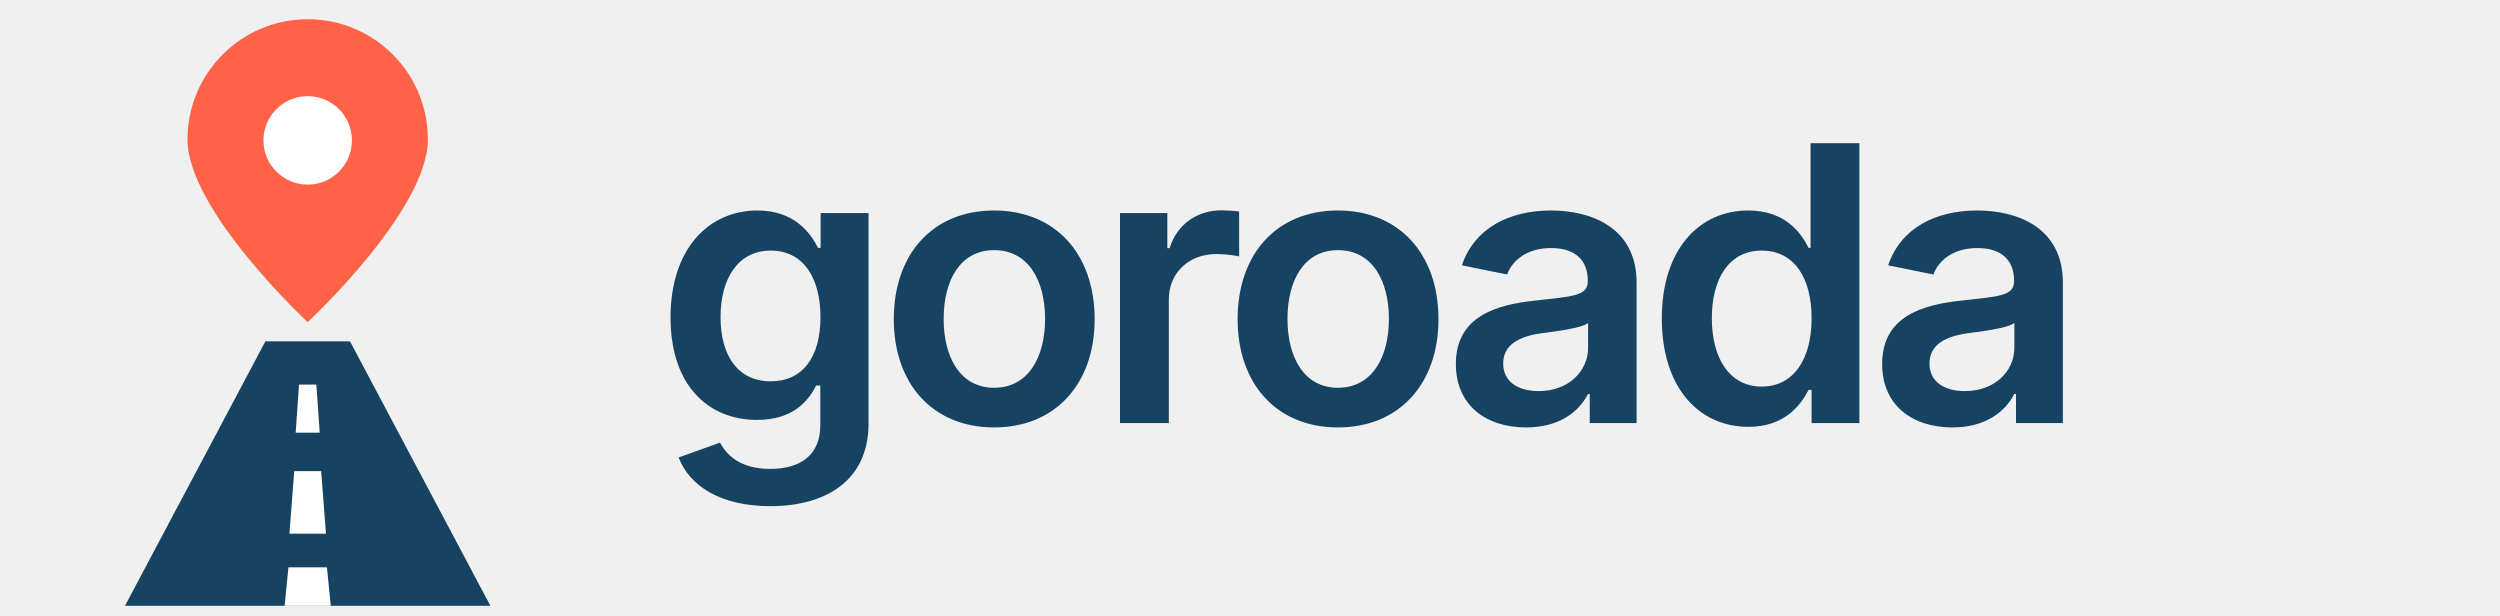
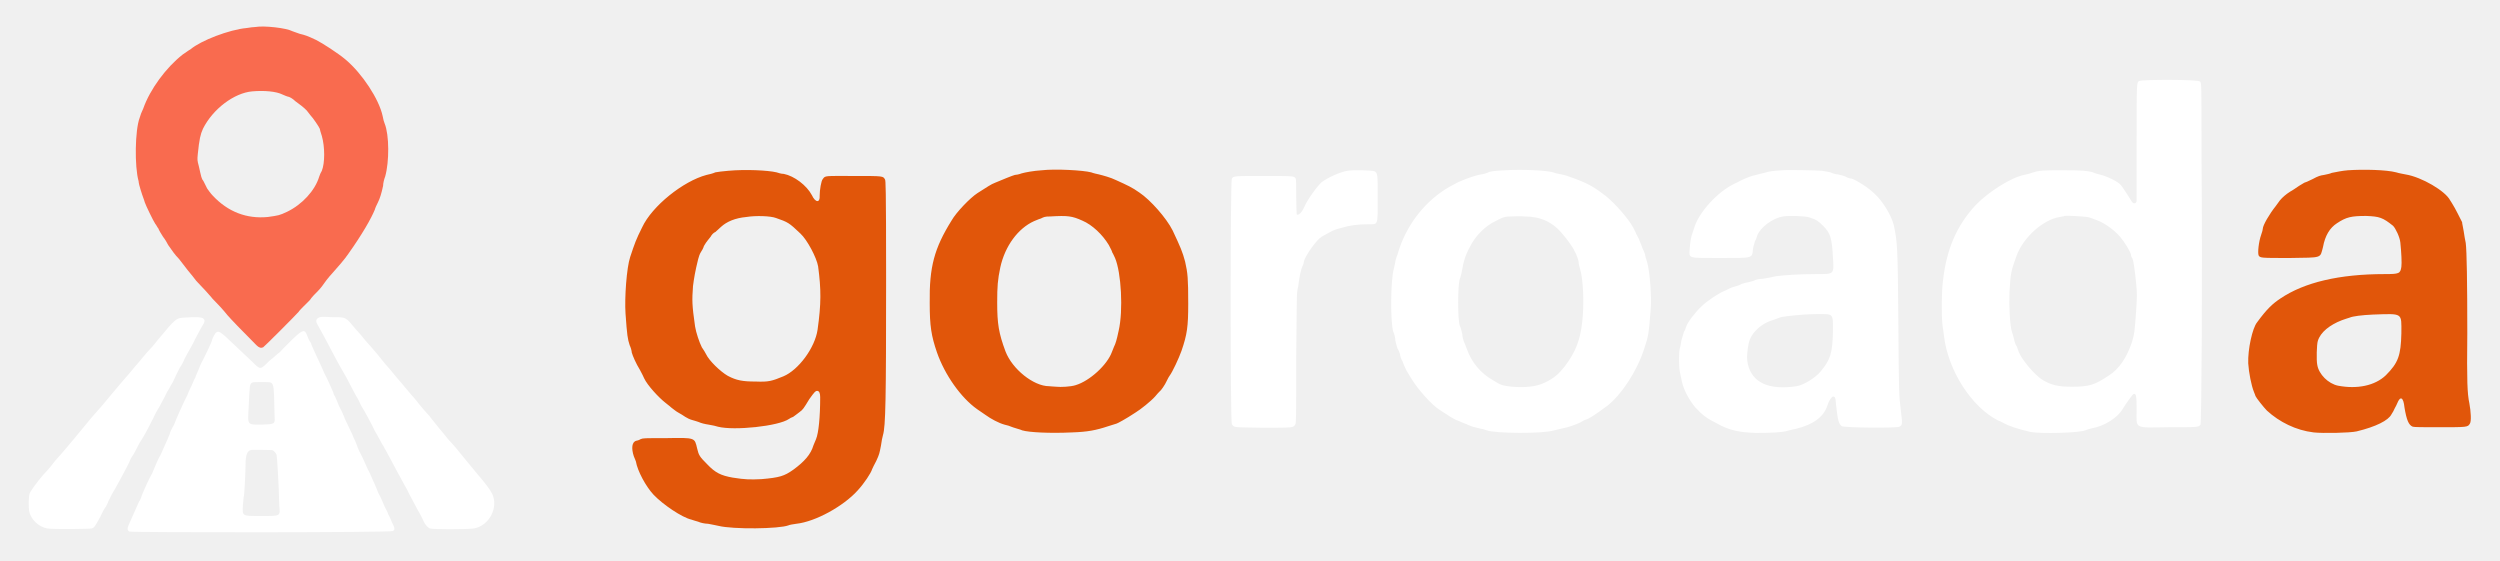
- <svg xmlns="http://www.w3.org/2000/svg" viewBox="0 0 260 64">
-   <g>
-     <path d="M13 63 27.6 35.5h8.8L51 63Z" fill="#174363" />
-     <path d="M31.1 40h1.8l.35 5h-2.5zM30.6 49h2.8l.5 6.5h-3.8zM30 59h4l.4 4h-4.8z" fill="#fff" />
-     <path d="M32 33.5s-12.5-11.6-12.5-19a12.5 12.5 0 0 1 25 0c0 7.4-12.5 19-12.5 19Z" fill="#FF6347" />
-     <circle cx="32" cy="14.6" r="4.6" fill="#fff" />
-   </g>
-   <text x="68" y="44" font-family="Geist, Inter, Arial, sans-serif" font-size="40" font-weight="600" letter-spacing="-1.8" fill="#174363">goroada</text>
+ <svg xmlns="http://www.w3.org/2000/svg" viewBox="0 0 4816 1080" width="602" height="135" role="img" aria-label="goroada">
+   <path fill="#FFFFFF" fill-rule="evenodd" d="M 4121 156 C 4116 159, 4116 156, 4116 275 C 4116 336, 4116 386, 4116 387 C 4116 388, 4115 390, 4114 391 C 4110 393, 4108 391, 4104 384 C 4101 379, 4090 362, 4086 357 C 4081 350, 4058 339, 4044 336 C 4041 335, 4035 334, 4032 332 C 4022 329, 4011 328, 3974 328 C 3935 328, 3929 328, 3914 333 C 3909 335, 3903 336, 3899 337 C 3874 342, 3830 370, 3806 395 C 3769 435, 3750 480, 3743 540 C 3740 563, 3740 609, 3742 626 C 3743 632, 3744 642, 3745 648 C 3753 714, 3798 784, 3849 810 C 3852 811, 3856 813, 3858 814 C 3870 821, 3886 826, 3911 832 C 3931 836, 4005 834, 4017 829 C 4020 828, 4025 826, 4030 825 C 4054 821, 4080 804, 4089 788 C 4095 778, 4108 760, 4110 759 C 4115 758, 4116 761, 4116 789 C 4116 827, 4109 824, 4178 823 C 4236 823, 4235 823, 4239 818 C 4241 815, 4243 546, 4241 298 C 4241 159, 4241 159, 4238 157 C 4235 153, 4127 153, 4121 156 M 2900 328 C 2878 329, 2870 330, 2865 333 C 2862 334, 2856 336, 2853 336 C 2845 337, 2825 344, 2816 348 C 2813 349, 2809 351, 2807 352 C 2805 353, 2798 357, 2792 360 C 2747 386, 2713 429, 2696 478 C 2695 481, 2693 487, 2692 491 C 2690 495, 2689 500, 2688 503 C 2688 506, 2686 513, 2685 518 C 2679 539, 2678 619, 2684 639 C 2686 643, 2688 651, 2688 656 C 2689 661, 2691 668, 2692 671 C 2694 674, 2696 679, 2697 682 C 2697 686, 2699 690, 2700 693 C 2702 695, 2703 700, 2704 702 C 2705 704, 2707 709, 2709 713 C 2711 716, 2715 723, 2718 728 C 2731 750, 2759 781, 2774 790 C 2775 791, 2782 795, 2788 799 C 2795 804, 2803 808, 2805 809 C 2808 810, 2813 812, 2817 814 C 2820 815, 2824 817, 2825 817 C 2826 818, 2832 820, 2837 822 C 2841 823, 2849 825, 2853 826 C 2856 826, 2861 828, 2864 829 C 2879 835, 2973 836, 2994 829 C 2998 828, 3006 826, 3011 825 C 3022 823, 3035 818, 3044 814 C 3047 812, 3051 810, 3053 809 C 3061 807, 3070 801, 3096 782 C 3123 761, 3153 716, 3167 673 C 3176 646, 3176 644, 3180 595 C 3182 572, 3178 521, 3173 505 C 3171 499, 3169 492, 3169 490 C 3168 487, 3166 482, 3164 478 C 3163 474, 3159 466, 3157 460 C 3154 454, 3151 449, 3151 448 C 3150 446, 3148 442, 3146 438 C 3136 420, 3112 393, 3094 378 C 3072 361, 3060 354, 3036 345 C 3031 343, 3025 341, 3022 340 C 3018 338, 3012 337, 3008 336 C 3003 335, 2997 334, 2995 333 C 2984 328, 2930 326, 2900 328 M 3433 328 C 3417 329, 3407 330, 3399 333 C 3394 334, 3386 336, 3383 337 C 3376 338, 3363 343, 3353 348 C 3350 350, 3345 352, 3341 354 C 3308 370, 3273 409, 3264 438 C 3263 442, 3261 447, 3260 450 C 3258 455, 3256 465, 3255 480 C 3254 498, 3250 497, 3313 497 C 3379 497, 3375 498, 3377 479 C 3378 473, 3380 468, 3381 464 C 3383 462, 3384 457, 3385 454 C 3391 438, 3415 420, 3435 417 C 3446 415, 3478 416, 3486 419 C 3499 423, 3503 426, 3512 435 C 3526 449, 3529 458, 3531 496 C 3533 529, 3534 528, 3499 528 C 3465 528, 3438 530, 3422 532 C 3414 534, 3402 536, 3396 537 C 3389 537, 3381 539, 3378 541 C 3375 542, 3370 543, 3367 544 C 3364 544, 3359 546, 3355 547 C 3352 549, 3346 551, 3342 552 C 3338 553, 3333 555, 3331 556 C 3329 557, 3325 559, 3323 560 C 3312 564, 3288 580, 3278 590 C 3266 601, 3250 622, 3248 630 C 3247 633, 3246 637, 3244 639 C 3243 642, 3241 649, 3239 656 C 3238 662, 3237 669, 3236 671 C 3234 678, 3234 705, 3236 716 C 3237 721, 3239 730, 3240 735 C 3243 750, 3254 771, 3266 785 C 3280 800, 3288 806, 3308 816 C 3331 829, 3351 833, 3383 834 C 3411 834, 3434 833, 3443 830 C 3447 829, 3454 827, 3460 826 C 3493 818, 3513 803, 3520 782 C 3523 772, 3528 765, 3531 764 C 3535 764, 3536 765, 3537 780 C 3540 808, 3542 817, 3548 821 C 3552 824, 3653 825, 3659 822 C 3665 819, 3665 816, 3662 793 C 3658 760, 3658 756, 3657 625 C 3656 475, 3655 465, 3648 433 C 3643 414, 3627 388, 3612 374 C 3600 362, 3578 348, 3567 344 C 3563 344, 3558 342, 3555 340 C 3552 339, 3546 337, 3541 336 C 3537 336, 3530 334, 3526 332 C 3522 331, 3516 330, 3510 329 C 3499 328, 3441 327, 3433 328 M 2596 329 C 2582 331, 2558 342, 2546 351 C 2538 358, 2518 385, 2512 400 C 2508 409, 2501 416, 2498 413 C 2498 412, 2497 397, 2497 379 C 2497 357, 2497 346, 2496 344 C 2493 339, 2493 339, 2434 339 C 2376 339, 2377 339, 2373 344 C 2370 348, 2370 813, 2373 817 C 2378 824, 2374 823, 2433 824 C 2492 824, 2491 824, 2495 818 C 2497 816, 2497 810, 2497 690 C 2498 597, 2498 565, 2499 562 C 2499 560, 2500 555, 2501 551 C 2503 534, 2506 519, 2509 513 C 2511 509, 2512 505, 2512 503 C 2515 492, 2536 462, 2546 456 C 2568 444, 2568 443, 2584 439 C 2601 434, 2615 432, 2637 432 C 2655 432, 2654 435, 2654 382 C 2654 335, 2654 334, 2648 330 C 2644 328, 2605 327, 2596 329 M 2910 417 C 2902 417, 2898 418, 2893 420 C 2889 422, 2884 424, 2881 426 C 2863 434, 2842 454, 2832 475 C 2823 491, 2819 505, 2817 518 C 2816 524, 2814 533, 2812 538 C 2808 551, 2808 615, 2812 627 C 2814 631, 2816 639, 2817 644 C 2817 649, 2819 655, 2820 658 C 2821 660, 2824 667, 2826 673 C 2835 698, 2852 719, 2877 733 C 2891 742, 2895 743, 2913 745 C 2938 747, 2960 745, 2976 737 C 2995 728, 3003 720, 3015 705 C 3035 678, 3044 656, 3048 620 C 3052 586, 3050 538, 3044 519 C 3043 515, 3041 509, 3041 504 C 3040 499, 3038 494, 3036 489 C 3034 485, 3032 482, 3032 481 C 3032 480, 3017 458, 3011 452 C 2992 428, 2968 417, 2937 417 C 2928 416, 2916 417, 2910 417 M 3977 416 C 3976 417, 3972 417, 3968 418 C 3936 423, 3898 457, 3885 492 C 3874 522, 3873 526, 3871 565 C 3870 590, 3872 629, 3876 640 C 3877 643, 3879 649, 3880 654 C 3881 659, 3883 665, 3885 667 C 3886 670, 3888 675, 3889 678 C 3894 692, 3920 723, 3935 732 C 3952 742, 3965 745, 3991 745 C 4024 745, 4035 742, 4063 723 C 4082 711, 4097 689, 4107 659 C 4112 642, 4112 640, 4115 600 C 4117 567, 4117 567, 4115 545 C 4112 515, 4110 504, 4108 498 C 4106 496, 4105 492, 4105 490 C 4103 483, 4092 465, 4084 456 C 4072 442, 4053 429, 4039 424 C 4034 422, 4028 420, 4025 419 C 4020 417, 3983 415, 3977 416 M 3475 606 C 3450 608, 3432 610, 3428 612 C 3425 613, 3420 615, 3417 616 C 3400 621, 3387 630, 3377 643 C 3371 652, 3369 657, 3367 671 C 3365 688, 3365 690, 3367 701 C 3375 737, 3407 752, 3461 744 C 3474 742, 3497 728, 3507 716 C 3526 693, 3530 681, 3531 639 C 3531 603, 3533 605, 3500 605 C 3489 605, 3477 606, 3475 606 M 614 612 C 609 614, 608 619, 611 624 C 613 627, 635 668, 648 693 C 651 699, 656 707, 658 711 C 664 721, 668 728, 685 761 C 689 767, 694 777, 696 782 C 701 789, 718 821, 722 830 C 726 836, 737 858, 739 860 C 740 862, 742 866, 744 869 C 747 875, 758 895, 767 912 C 769 916, 775 926, 779 934 C 783 941, 787 948, 787 949 C 787 949, 791 957, 796 966 C 800 974, 806 985, 809 990 C 812 995, 815 1002, 816 1004 C 819 1011, 824 1016, 828 1018 C 832 1020, 901 1020, 913 1018 C 942 1013, 961 978, 948 951 C 944 943, 935 931, 917 910 C 912 904, 903 893, 898 887 C 882 867, 872 855, 864 847 C 860 842, 852 832, 846 825 C 840 817, 831 807, 827 801 C 822 796, 809 781, 799 768 C 788 756, 773 737, 764 727 C 755 716, 745 704, 742 701 C 735 692, 722 676, 704 656 C 697 647, 689 638, 686 635 C 665 610, 668 611, 639 611 C 621 610, 617 610, 614 612 M 353 612 C 339 613, 338 614, 303 656 C 297 664, 289 673, 285 677 C 281 681, 274 690, 268 697 C 262 704, 255 712, 252 716 C 238 732, 221 752, 217 757 C 214 761, 205 771, 197 781 C 176 805, 173 808, 166 817 C 153 833, 128 863, 121 871 C 117 876, 108 885, 102 893 C 97 900, 88 910, 83 915 C 71 929, 58 947, 57 951 C 55 957, 55 976, 56 984 C 59 1000, 74 1015, 91 1018 C 101 1020, 173 1019, 177 1018 C 182 1016, 183 1014, 193 996 C 197 987, 202 978, 204 976 C 205 974, 208 969, 209 965 C 211 961, 214 956, 215 953 C 221 944, 250 890, 250 888 C 250 887, 253 881, 258 874 C 262 866, 267 857, 269 853 C 272 849, 275 843, 277 840 C 282 832, 294 808, 296 804 C 298 799, 304 788, 308 782 C 309 780, 313 772, 317 765 C 320 758, 324 751, 325 750 C 326 749, 329 742, 333 736 C 336 729, 342 717, 346 709 C 351 702, 354 695, 354 695 C 354 694, 357 688, 361 681 C 365 674, 372 662, 376 653 C 381 644, 386 634, 389 629 C 395 620, 395 617, 392 614 C 390 611, 378 610, 353 612 M 564 653 C 556 661, 547 670, 545 672 C 542 675, 539 679, 537 680 C 534 682, 527 689, 519 695 C 501 713, 502 713, 485 696 C 472 684, 445 658, 433 647 C 422 638, 420 637, 415 642 C 412 646, 408 655, 408 657 C 408 658, 404 666, 400 675 C 395 685, 390 696, 387 701 C 385 706, 382 713, 380 718 C 378 722, 376 727, 376 728 C 375 729, 372 736, 369 743 C 365 751, 362 758, 361 761 C 360 763, 358 767, 356 771 C 351 781, 339 808, 337 814 C 336 817, 334 821, 332 824 C 331 826, 328 831, 327 836 C 322 849, 310 874, 309 877 C 307 879, 300 895, 296 905 C 294 909, 293 913, 292 914 C 289 918, 273 953, 272 958 C 271 960, 270 964, 268 966 C 265 973, 251 1004, 248 1011 C 245 1018, 245 1021, 249 1024 C 254 1026, 754 1026, 757 1023 C 761 1020, 761 1018, 755 1006 C 753 1001, 750 994, 748 991 C 747 987, 743 980, 741 976 C 739 971, 734 959, 729 950 C 725 940, 720 928, 717 922 C 714 915, 711 908, 709 905 C 707 901, 703 892, 700 885 C 697 878, 693 871, 692 869 C 692 868, 690 865, 689 862 C 688 859, 686 853, 684 849 C 682 845, 680 841, 680 840 C 680 840, 677 833, 673 825 C 669 817, 665 808, 664 806 C 663 803, 662 800, 661 799 C 661 797, 657 790, 653 782 C 650 774, 646 765, 645 763 C 643 761, 642 757, 642 756 C 641 753, 634 738, 629 727 C 626 722, 622 713, 620 708 C 618 703, 612 691, 608 682 C 604 673, 600 665, 600 664 C 600 663, 599 660, 597 658 C 595 655, 593 650, 592 647 C 587 634, 584 634, 564 653 M 486 737 C 481 740, 481 740, 479 785 C 477 820, 476 818, 505 818 C 529 817, 530 817, 529 803 C 527 728, 530 737, 505 736 C 493 736, 488 736, 486 737 M 483 867 C 476 869, 473 877, 473 896 C 473 908, 471 949, 470 955 C 469 957, 469 965, 468 972 C 467 995, 465 994, 503 994 C 541 994, 540 995, 538 974 C 538 967, 537 953, 537 942 C 536 919, 534 883, 533 878 C 533 874, 528 868, 524 867 C 519 867, 486 866, 483 867" />
+   <path fill="#F96B4F" fill-rule="evenodd" d="M 492 52 C 489 52, 481 53, 475 54 C 442 57, 387 78, 367 95 C 363 97, 357 102, 352 105 C 320 130, 289 172, 276 209 C 273 215, 270 223, 269 227 C 260 251, 259 321, 267 349 C 267 352, 269 360, 271 366 C 273 372, 275 379, 276 381 C 277 383, 278 387, 279 390 C 281 396, 295 425, 299 431 C 301 433, 303 438, 305 440 C 306 443, 310 450, 314 456 C 318 461, 322 468, 324 472 C 331 482, 337 491, 345 499 C 348 503, 356 513, 362 521 C 368 528, 375 537, 378 541 C 382 545, 389 553, 395 559 C 400 565, 407 572, 409 575 C 419 585, 431 598, 438 607 C 445 615, 464 635, 494 665 C 499 670, 503 671, 507 669 C 510 667, 569 608, 575 601 C 577 598, 582 593, 584 591 C 587 588, 593 582, 597 578 C 600 573, 608 565, 613 560 C 618 555, 623 548, 625 545 C 629 539, 640 526, 644 522 C 647 519, 666 497, 671 489 C 698 451, 715 421, 722 404 C 723 400, 726 394, 728 390 C 732 382, 735 372, 738 358 C 738 353, 740 345, 742 340 C 750 312, 750 260, 741 238 C 740 236, 738 229, 737 223 C 730 191, 698 142, 666 115 C 652 103, 621 83, 609 77 C 592 69, 589 68, 577 65 C 572 63, 565 61, 563 60 C 552 54, 509 49, 492 52 M 486 176 C 451 179, 410 210, 391 248 C 386 259, 384 268, 381 297 C 380 308, 380 309, 383 320 C 388 342, 388 344, 392 349 C 394 353, 397 359, 399 363 C 401 366, 406 373, 410 377 C 439 408, 475 422, 516 418 C 537 415, 538 415, 553 408 C 582 394, 607 367, 615 340 C 616 337, 618 332, 620 329 C 626 314, 626 283, 620 262 C 618 256, 616 249, 616 248 C 615 245, 603 227, 598 222 C 596 219, 593 216, 591 213 C 589 211, 585 207, 581 204 C 578 202, 572 197, 569 195 C 564 190, 557 186, 554 186 C 553 186, 549 184, 544 182 C 532 176, 509 174, 486 176" />
+   <path fill="#E1560A" fill-rule="evenodd" d="M 1403 329 C 1391 330, 1384 331, 1378 332 C 1374 334, 1366 336, 1361 337 C 1316 349, 1256 397, 1237 438 C 1225 462, 1223 468, 1214 495 C 1207 516, 1203 574, 1205 604 C 1208 646, 1209 653, 1213 665 C 1215 669, 1217 676, 1217 679 C 1219 686, 1225 700, 1233 713 C 1236 719, 1240 726, 1241 729 C 1247 742, 1269 766, 1282 776 C 1284 778, 1290 782, 1293 785 C 1297 788, 1303 793, 1307 795 C 1311 797, 1317 801, 1320 803 C 1323 805, 1329 808, 1333 809 C 1337 810, 1343 812, 1346 813 C 1350 815, 1358 817, 1365 818 C 1372 819, 1380 821, 1383 822 C 1414 830, 1500 821, 1520 807 C 1521 806, 1525 804, 1528 803 C 1531 801, 1536 797, 1540 794 C 1547 789, 1548 787, 1559 769 C 1569 755, 1571 753, 1574 753 C 1578 753, 1580 757, 1580 765 C 1580 803, 1577 834, 1572 846 C 1571 849, 1568 855, 1567 858 C 1562 875, 1550 889, 1528 905 C 1511 917, 1502 920, 1467 923 C 1445 924, 1436 924, 1411 920 C 1389 916, 1378 911, 1362 894 C 1348 880, 1346 877, 1343 864 C 1338 843, 1340 843, 1284 844 C 1240 844, 1239 844, 1234 846 C 1231 848, 1227 849, 1226 849 C 1217 851, 1216 864, 1221 879 C 1223 883, 1224 887, 1225 889 C 1228 907, 1244 937, 1259 953 C 1277 972, 1314 997, 1332 1001 C 1335 1002, 1341 1004, 1345 1005 C 1349 1007, 1358 1009, 1364 1009 C 1370 1010, 1379 1012, 1384 1013 C 1412 1020, 1501 1019, 1519 1012 C 1521 1011, 1527 1010, 1534 1009 C 1571 1005, 1625 975, 1652 945 C 1665 931, 1678 911, 1680 904 C 1681 902, 1684 895, 1688 888 C 1694 875, 1694 874, 1697 859 C 1698 851, 1700 841, 1701 838 C 1706 821, 1707 772, 1707 537 C 1707 352, 1706 349, 1705 346 C 1701 339, 1703 339, 1645 339 C 1588 339, 1590 338, 1585 345 C 1582 348, 1579 366, 1579 377 C 1580 391, 1571 391, 1564 376 C 1554 357, 1530 339, 1510 335 C 1505 335, 1499 333, 1496 332 C 1479 328, 1436 326, 1403 329 M 2007 328 C 1991 329, 1975 332, 1968 334 C 1963 336, 1957 337, 1955 337 C 1951 338, 1931 346, 1917 352 C 1909 355, 1902 360, 1883 372 C 1869 381, 1842 409, 1833 425 C 1800 478, 1790 514, 1791 584 C 1791 628, 1794 647, 1805 679 C 1820 722, 1851 766, 1882 788 C 1886 791, 1894 796, 1898 799 C 1909 807, 1924 815, 1935 818 C 1940 819, 1946 821, 1948 822 C 1950 823, 1954 824, 1957 825 C 1959 826, 1965 827, 1969 829 C 1982 833, 2023 835, 2065 833 C 2095 832, 2111 829, 2135 821 C 2144 818, 2151 816, 2151 816 C 2152 816, 2169 807, 2187 795 C 2197 789, 2217 773, 2225 764 C 2229 759, 2233 755, 2234 754 C 2236 753, 2244 742, 2248 733 C 2250 729, 2252 725, 2253 724 C 2259 716, 2271 690, 2276 676 C 2287 644, 2289 629, 2289 585 C 2289 536, 2288 526, 2283 504 C 2278 485, 2274 476, 2259 444 C 2247 420, 2216 385, 2195 371 C 2181 361, 2172 357, 2150 347 C 2140 342, 2125 338, 2117 336 C 2113 335, 2107 334, 2102 332 C 2087 328, 2033 325, 2007 328 M 4523 328 C 4511 329, 4503 331, 4492 333 C 4488 335, 4481 336, 4477 337 C 4470 338, 4466 339, 4455 345 C 4447 349, 4440 352, 4439 352 C 4439 352, 4434 355, 4429 358 C 4423 362, 4416 367, 4412 369 C 4404 374, 4397 380, 4392 386 C 4390 389, 4386 394, 4384 397 C 4372 412, 4359 434, 4359 441 C 4359 442, 4358 447, 4356 452 C 4351 466, 4349 487, 4351 492 C 4354 497, 4355 497, 4411 497 C 4475 496, 4469 498, 4475 476 C 4479 454, 4488 439, 4502 430 C 4520 418, 4530 416, 4558 416 C 4584 417, 4590 419, 4610 435 C 4615 440, 4623 457, 4624 467 C 4626 486, 4627 507, 4626 514 C 4624 527, 4622 528, 4594 528 C 4506 528, 4439 544, 4393 575 C 4378 585, 4367 595, 4348 621 C 4339 632, 4330 673, 4331 700 C 4332 717, 4337 743, 4342 755 C 4343 758, 4345 762, 4345 763 C 4346 766, 4361 785, 4367 791 C 4391 813, 4423 829, 4457 833 C 4475 835, 4527 834, 4540 831 C 4577 822, 4601 810, 4607 798 C 4609 795, 4612 790, 4613 787 C 4615 784, 4617 779, 4618 777 C 4624 762, 4630 765, 4632 785 C 4636 809, 4640 819, 4648 822 C 4650 823, 4669 823, 4699 823 C 4753 823, 4754 823, 4758 816 C 4761 812, 4760 793, 4757 777 C 4753 758, 4752 735, 4753 642 C 4753 545, 4752 483, 4750 468 C 4749 463, 4747 453, 4746 445 C 4745 438, 4743 431, 4743 428 C 4740 422, 4729 400, 4725 394 C 4723 391, 4721 387, 4720 386 C 4711 368, 4665 341, 4634 336 C 4630 335, 4622 334, 4616 332 C 4597 327, 4553 326, 4523 328 M 1438 418 C 1416 420, 1400 427, 1389 437 C 1385 441, 1380 445, 1378 447 C 1375 448, 1371 452, 1369 456 C 1367 459, 1363 463, 1362 465 C 1360 467, 1358 471, 1356 474 C 1355 478, 1352 483, 1350 486 C 1348 489, 1346 495, 1345 499 C 1339 523, 1337 536, 1335 551 C 1333 579, 1333 587, 1339 629 C 1341 641, 1347 659, 1352 669 C 1355 673, 1359 680, 1360 682 C 1366 695, 1388 716, 1402 724 C 1419 733, 1431 735, 1456 735 C 1481 736, 1487 734, 1509 725 C 1538 713, 1570 670, 1575 635 C 1582 585, 1582 558, 1576 513 C 1573 496, 1555 462, 1542 450 C 1520 429, 1518 428, 1495 420 C 1485 416, 1456 415, 1438 418 M 2023 417 C 2013 417, 2011 418, 2005 421 C 2001 422, 1995 425, 1992 426 C 1961 440, 1936 474, 1927 515 C 1922 539, 1921 551, 1921 583 C 1921 624, 1924 642, 1937 677 C 1950 711, 1991 744, 2021 744 C 2024 744, 2030 745, 2035 745 C 2043 746, 2063 745, 2072 742 C 2099 734, 2133 703, 2142 678 C 2143 675, 2145 671, 2146 668 C 2149 662, 2151 656, 2155 637 C 2164 598, 2160 525, 2148 497 C 2146 493, 2144 488, 2143 487 C 2143 486, 2140 479, 2136 472 C 2124 452, 2104 433, 2085 425 C 2065 416, 2057 415, 2023 417 M 4571 606 C 4550 607, 4533 609, 4526 612 C 4523 613, 4516 615, 4511 617 C 4488 626, 4470 640, 4465 657 C 4463 663, 4462 694, 4464 703 C 4467 721, 4485 739, 4504 743 C 4541 750, 4575 743, 4596 723 C 4620 699, 4625 685, 4626 642 C 4626 602, 4630 604, 4571 606" />
</svg>
